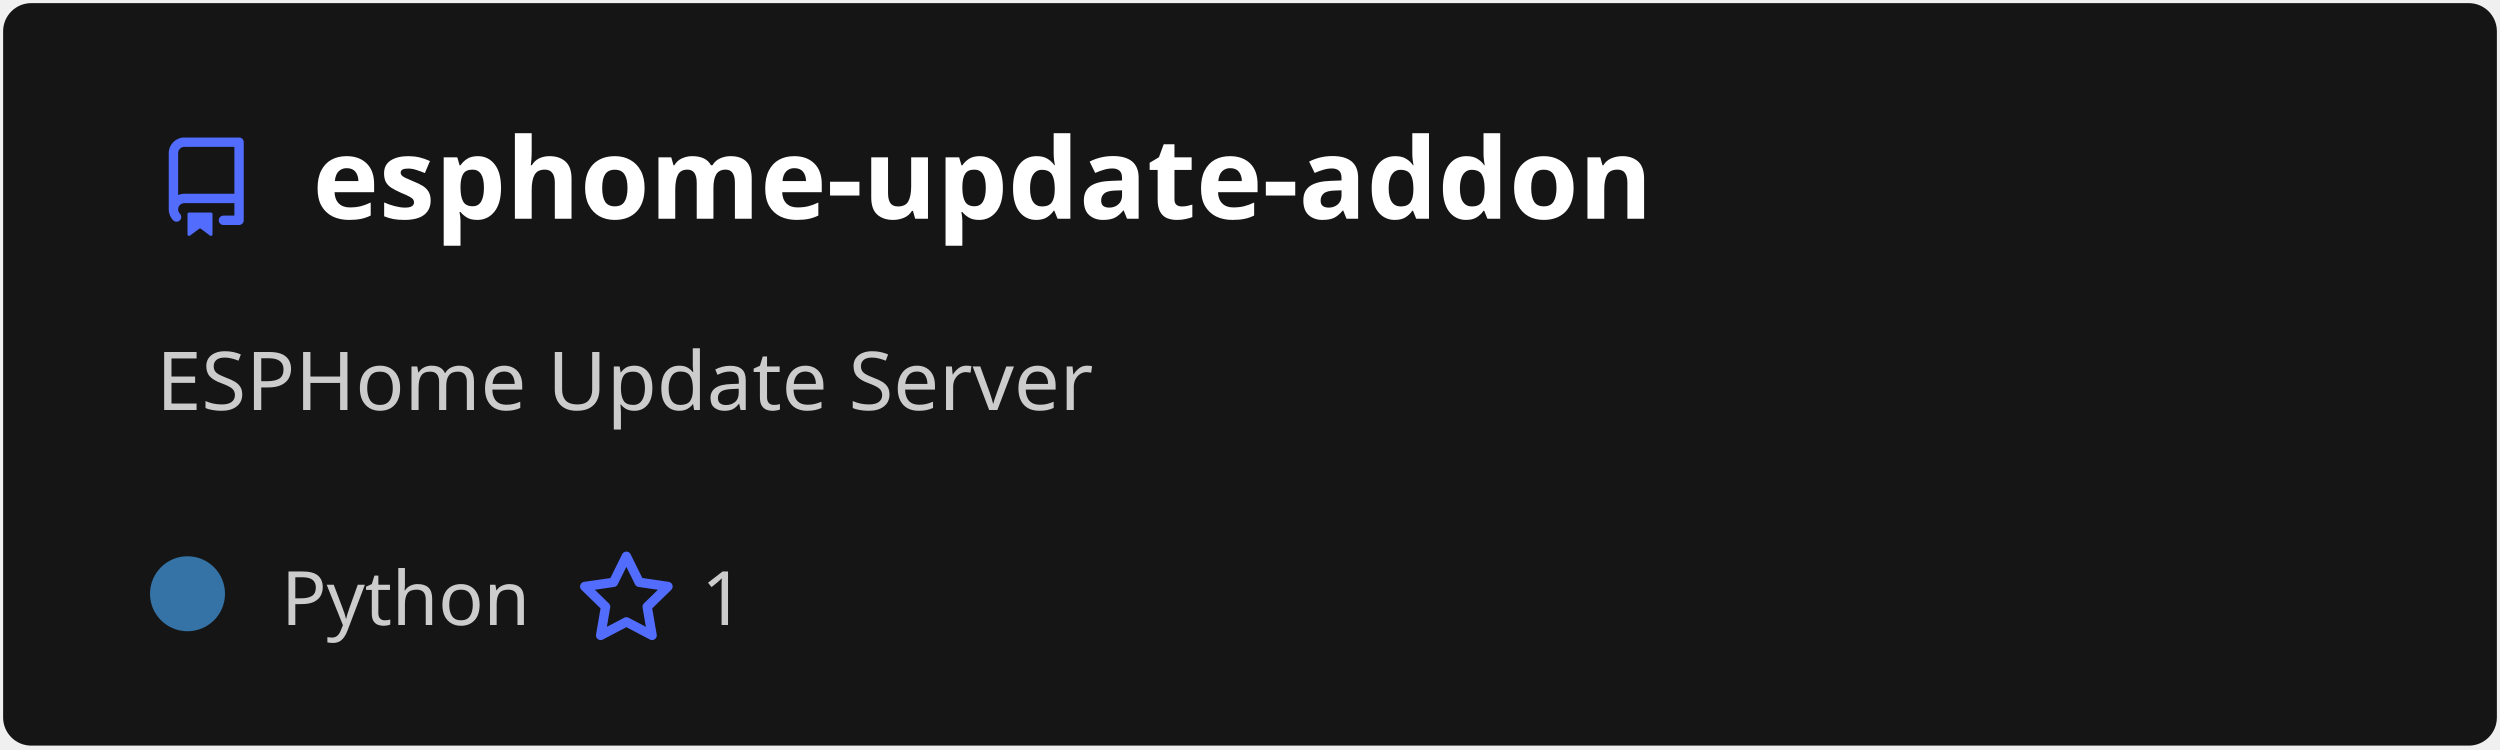
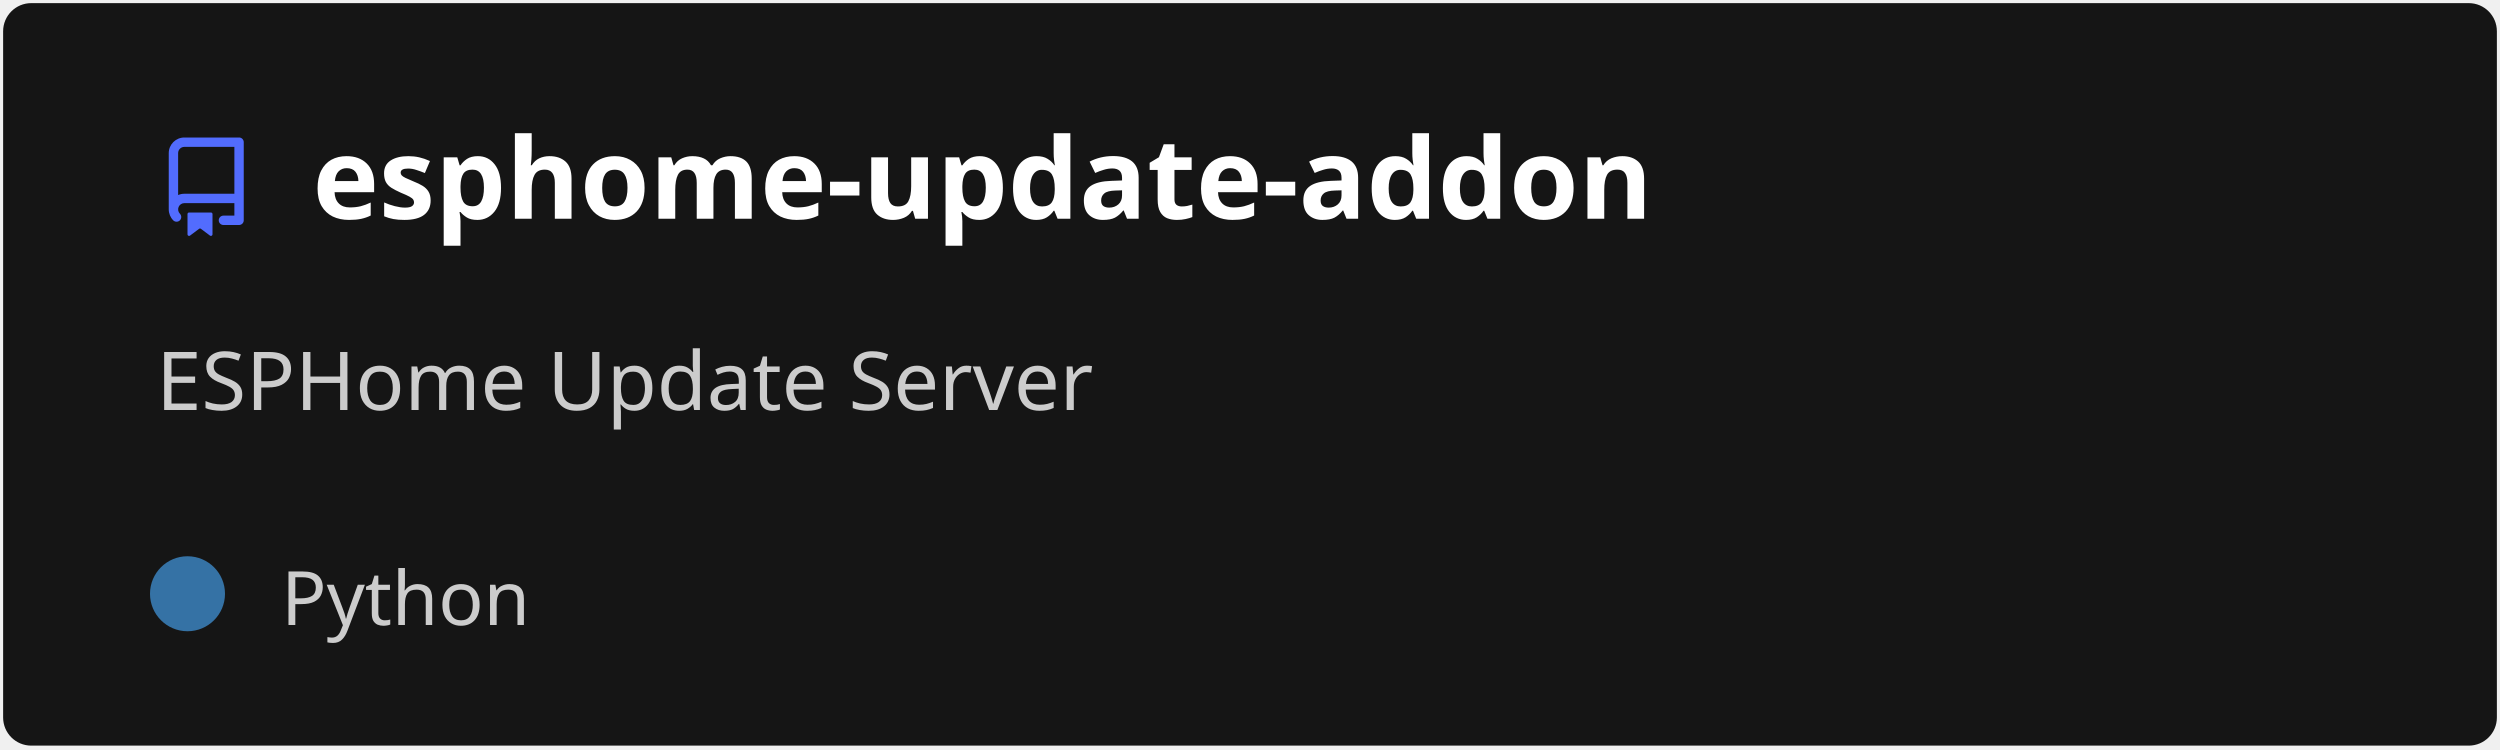
<svg xmlns="http://www.w3.org/2000/svg" width="400" height="120" viewBox="0 0 400 120" fill="none" role="img" aria-labelledby="descId">
  <style>
          .header {
            font: 600 18px 'Segoe UI', Ubuntu, Sans-Serif;
            fill: #fff;
            animation: fadeInAnimation 0.8s ease-in-out forwards;
          }
          @supports(-moz-appearance: auto) {
            /* Selector detects Firefox */
            .header { font-size: 15.5px; }
          }
          
    .description {
      font: 400 13px 'Segoe UI', Ubuntu, Sans-Serif;fill: #ccc;
      
    }
    .gray { font: 400 12px 'Segoe UI', Ubuntu, Sans-Serif; fill: #ccc }
    .badge { font: 600 11px 'Segoe UI', Ubuntu, Sans-Serif; }
    .badge rect { opacity: 0.2 }

    .stat { font: 400 12px 'Segoe UI', Ubuntu, Sans-Serif; fill: #ccc }
    .stagger {
      opacity: 0;
      animation: fadeInAnimation 0.3s ease-in-out forwards;
    }
    .not_bold { font-weight: 400 }
    .bold { font-weight: 700 }
    .icon {
      fill: #526cfe;
      display: block;
    }
  

          
      /* Animations */
      @keyframes scaleInAnimation {
        from {
          transform: translate(-5px, 5px) scale(0);
        }
        to {
          transform: translate(-5px, 5px) scale(1);
        }
      }
      @keyframes fadeInAnimation {
        from {
          opacity: 0;
        }
        to {
          opacity: 1;
        }
      }
    
          * { animation-duration: 0s !important; animation-delay: 0s !important; }
        </style>
  <rect data-testid="card-bg" x="0.5" y="0.5" rx="4.5" height="99%" stroke="#e4e2e2" width="399" fill="#151515" stroke-opacity="0" />
  <g data-testid="card-title" transform="translate(25, 35)">
    <g transform="translate(0, 0)">
      <svg class="icon" x="0" y="-13" viewBox="0 0 16 16" version="1.1" width="16" height="16">
        <path fill-rule="evenodd" d="M2 2.5A2.5 2.5 0 014.5 0h8.75a.75.75 0 01.75.75v12.5a.75.75 0 01-.75.75h-2.5a.75.75 0 110-1.5h1.75v-2h-8a1 1 0 00-.714 1.7.75.75 0 01-1.072 1.05A2.495 2.495 0 012 11.5v-9zm10.5-1V9h-8c-.356 0-.694.074-1 .208V2.5a1 1 0 011-1h8zM5 12.25v3.25a.25.25 0 00.4.2l1.45-1.087a.25.25 0 01.3 0L8.6 15.7a.25.25 0 00.4-.2v-3.25a.25.25 0 00-.25-.25h-3.5a.25.25 0 00-.25.25z" />
      </svg>
    </g>
    <g transform="translate(25, 0)">
      <text x="0" y="0" class="header" data-testid="header">esphome-update-addon</text>
    </g>
  </g>
  <g data-testid="main-card-body" transform="translate(0, 55)">
    <text class="description" x="25" y="-5">
      <tspan dy="1.2em" x="25">ESPHome Update Server</tspan>
    </text>
    <g transform="translate(30, 45)">
      <g transform="translate(0, 0)">
        <g data-testid="primary-lang">
          <circle data-testid="lang-color" cx="0" cy="-5" r="6" fill="#3572A5" />
          <text data-testid="lang-name" class="gray" x="15">Python</text>
        </g>
      </g>
-       <g transform="translate(62.22, 0)">
-         <g transform="translate(0, 0)">
-           <svg class="icon" y="-12" viewBox="0 0 16 16" version="1.1" width="16" height="16">
-             <path fill-rule="evenodd" d="M8 .25a.75.75 0 01.673.418l1.882 3.815 4.21.612a.75.75 0 01.416 1.279l-3.046 2.97.719 4.192a.75.75 0 01-1.088.791L8 12.347l-3.766 1.98a.75.75 0 01-1.088-.79l.72-4.194L.818 6.374a.75.75 0 01.416-1.28l4.21-.611L7.327.668A.75.75 0 018 .25zm0 2.445L6.615 5.5a.75.75 0 01-.564.41l-3.097.45 2.24 2.184a.75.75 0 01.216.664l-.528 3.084 2.769-1.456a.75.75 0 01.698 0l2.77 1.456-.53-3.084a.75.75 0 01.216-.664l2.24-2.183-3.096-.45a.75.75 0 01-.564-.41L8 2.694v.001z" />
-           </svg>
-         </g>
-         <g transform="translate(20, 0)">
-           <text data-testid="stargazers" class="gray">1</text>
-         </g>
-       </g>
    </g>
    <svg x="0" y="0">
      <g transform="translate(-3, 68)">
      
    </g>
    </svg>
  </g>
</svg>
